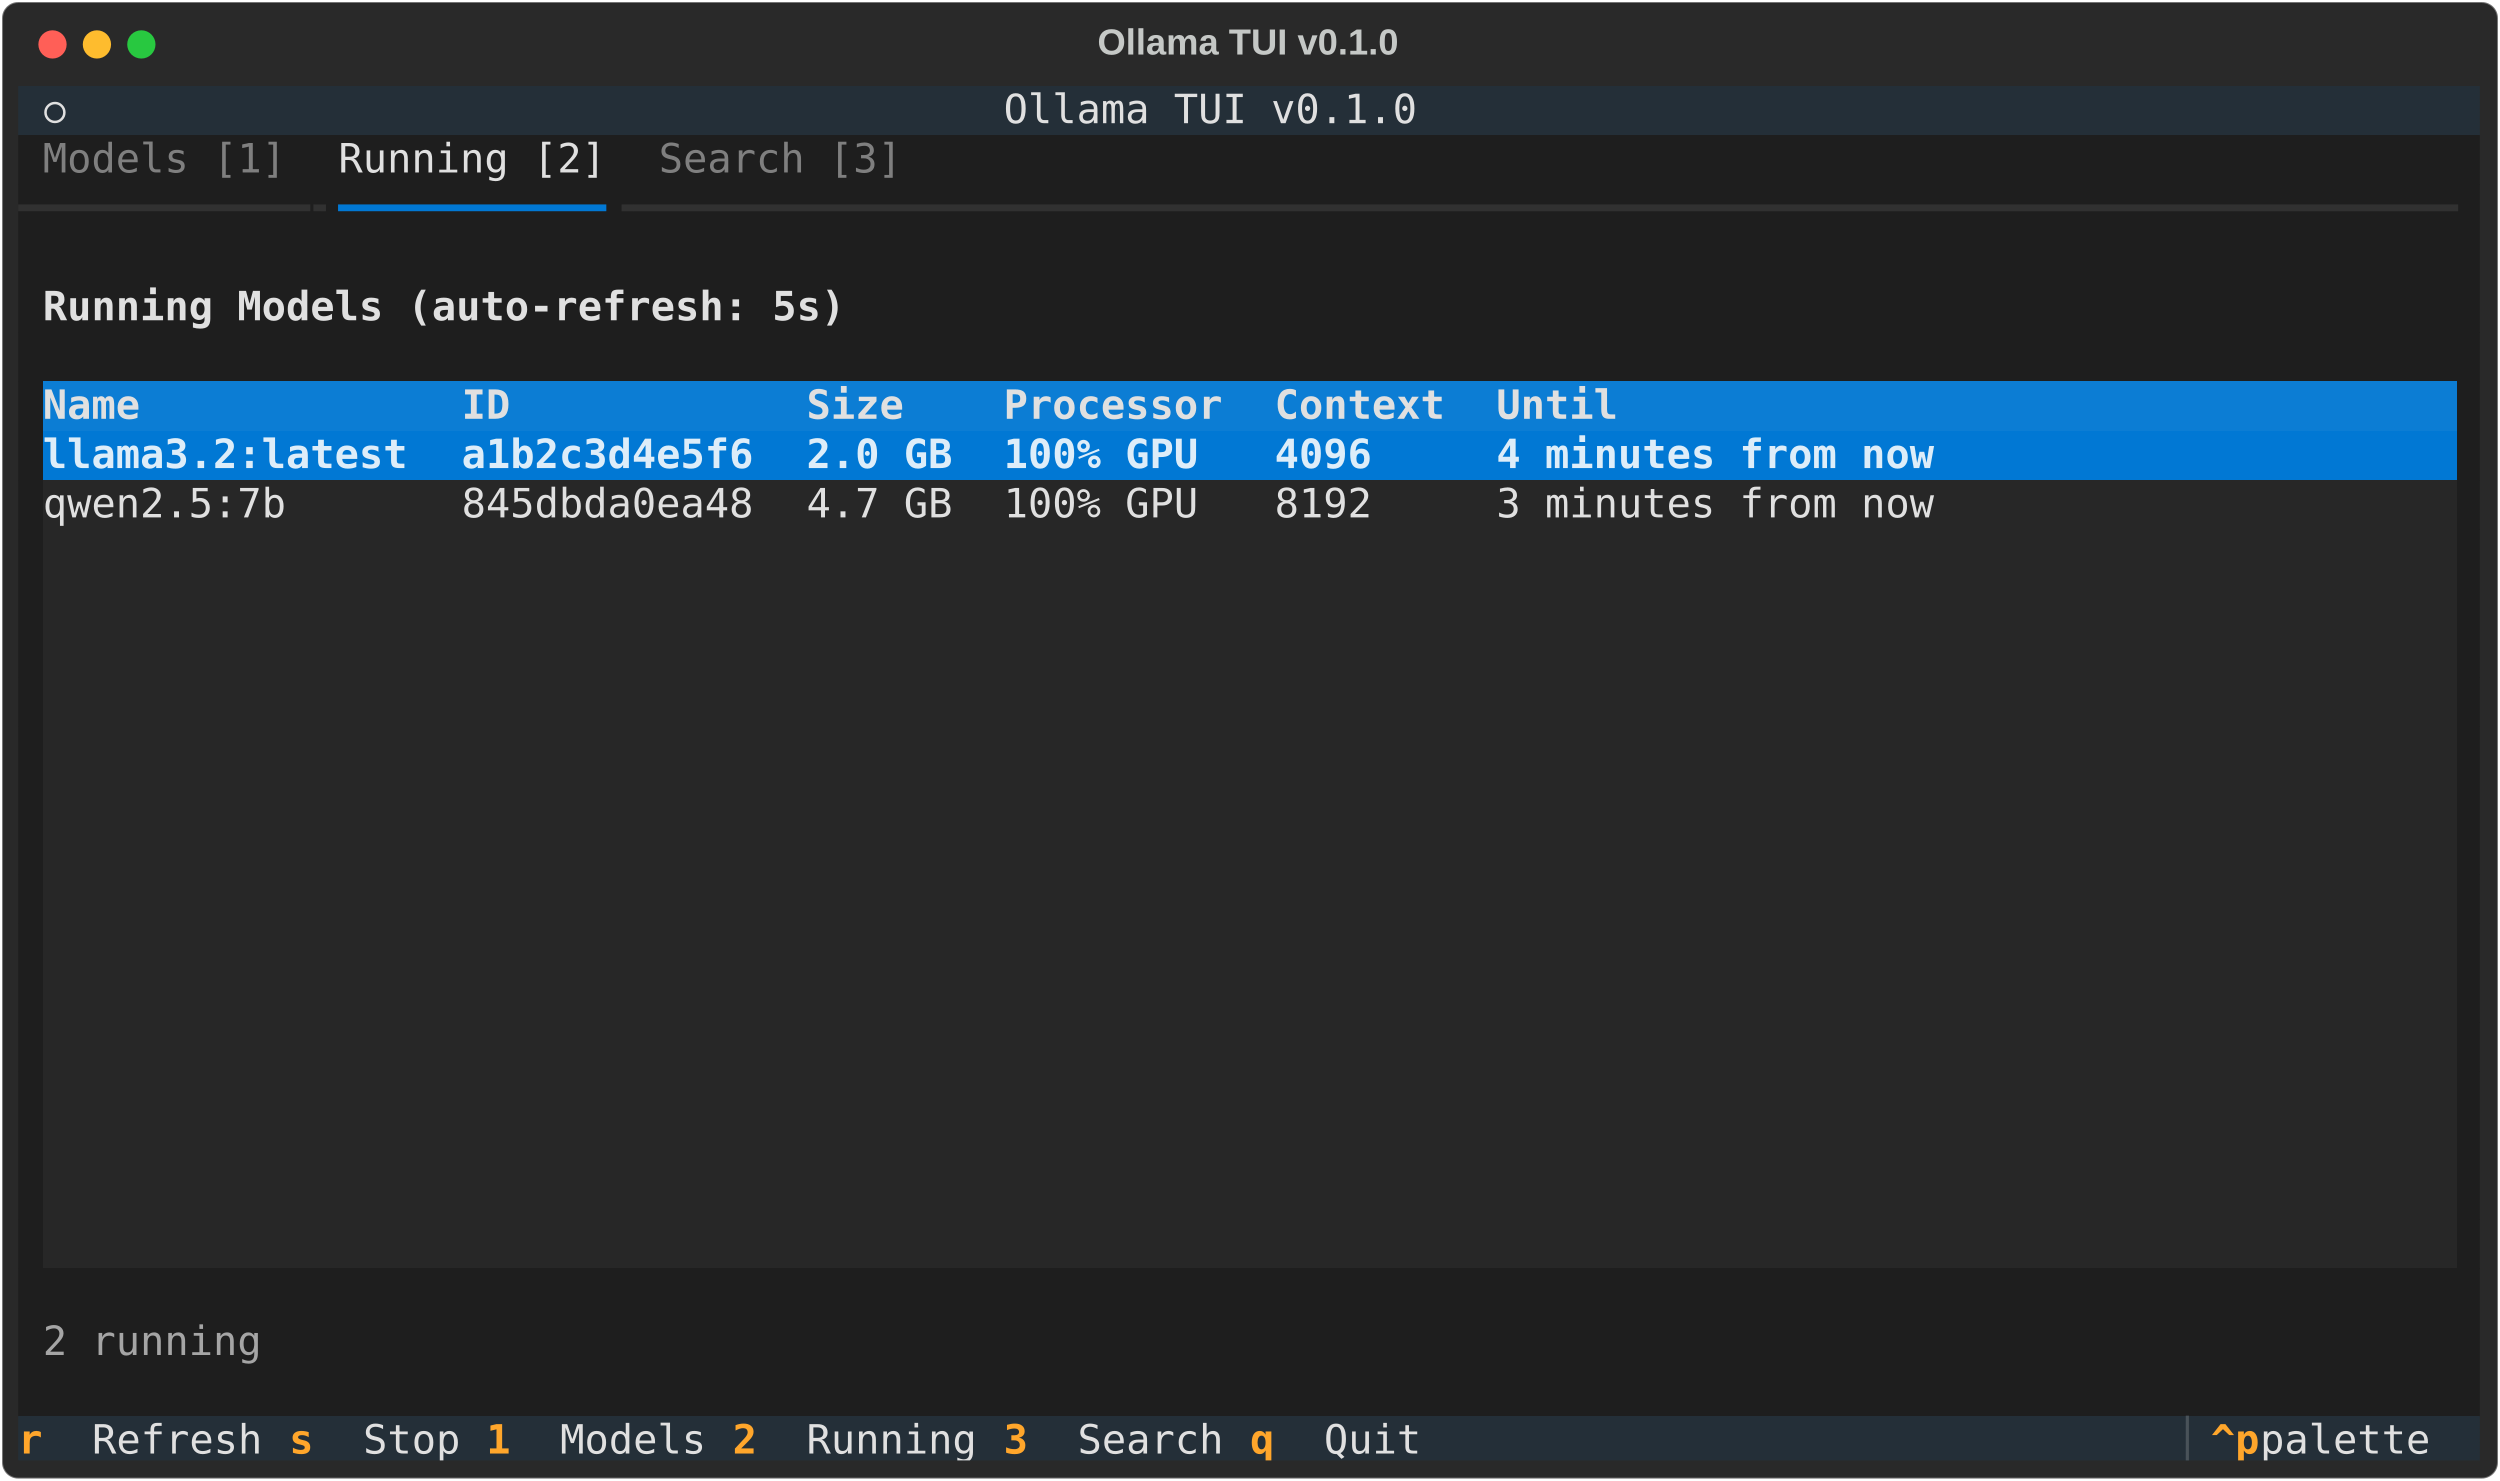
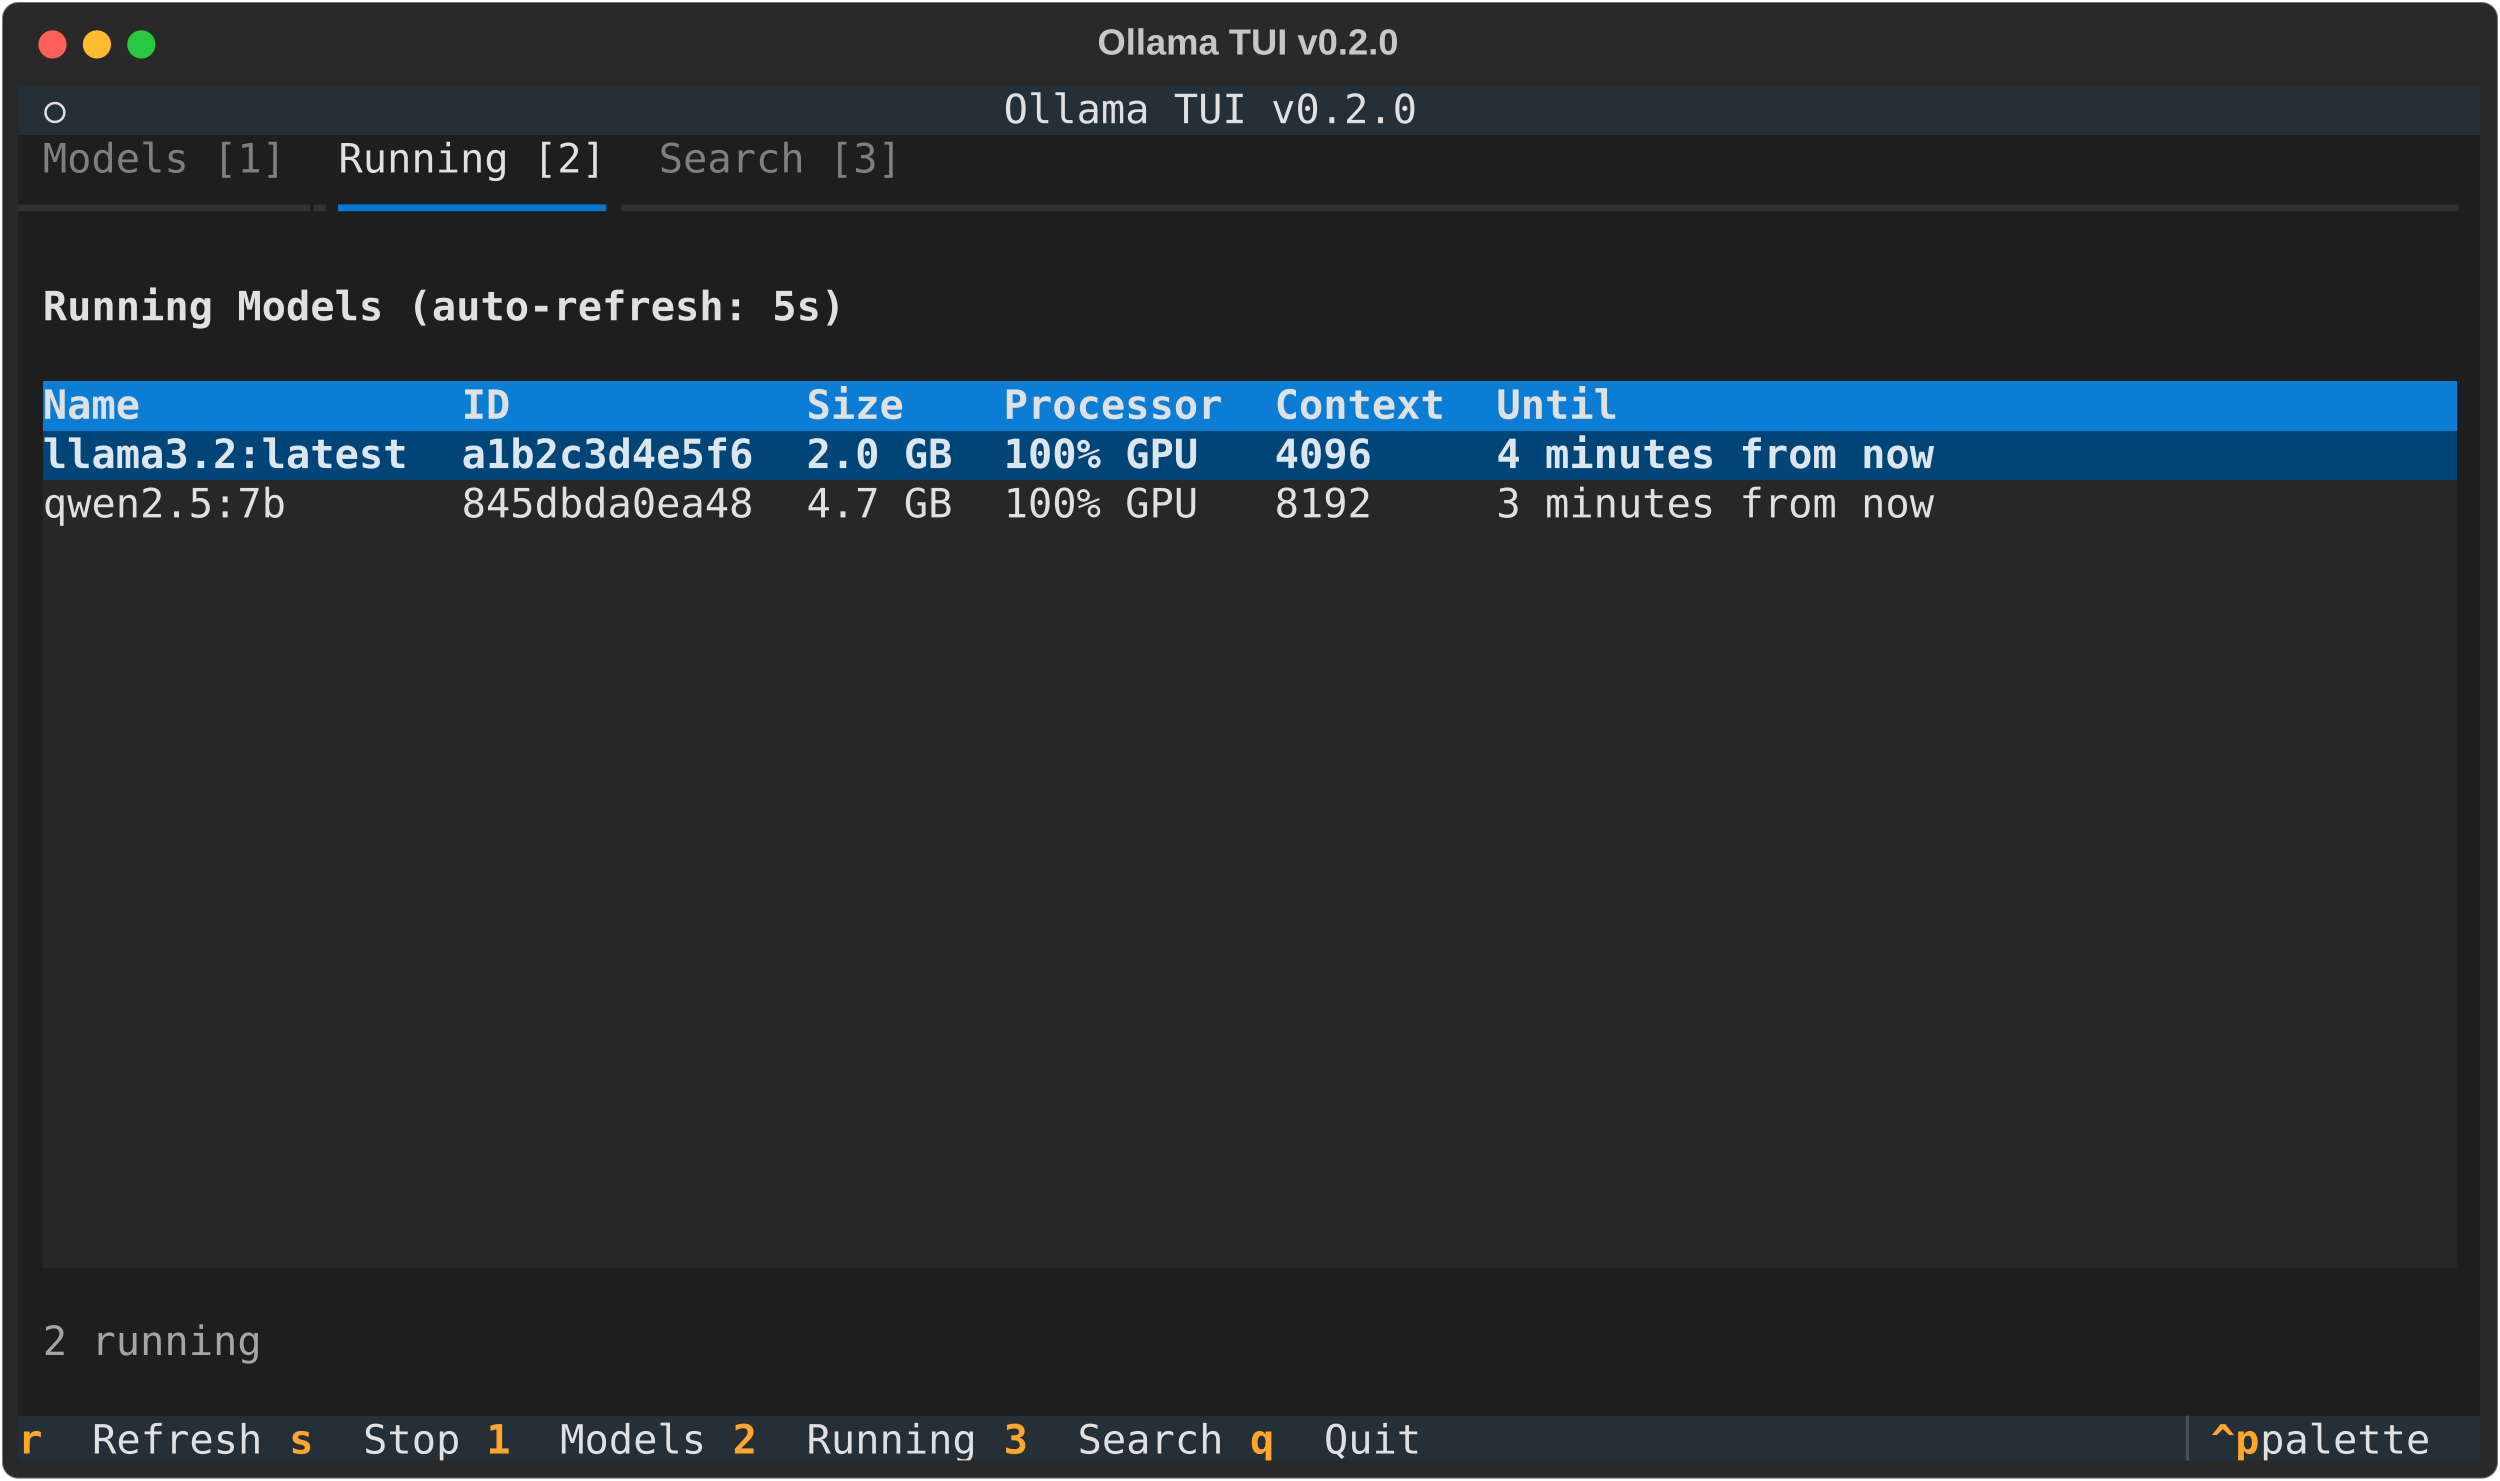
<svg xmlns="http://www.w3.org/2000/svg" class="rich-terminal" viewBox="0 0 1238 733.2">
  <style>

    @font-face {
        font-family: "Fira Code";
        src: local("FiraCode-Regular"),
                url("https://cdnjs.cloudflare.com/ajax/libs/firacode/6.2.0/woff2/FiraCode-Regular.woff2") format("woff2"),
                url("https://cdnjs.cloudflare.com/ajax/libs/firacode/6.2.0/woff/FiraCode-Regular.woff") format("woff");
        font-style: normal;
        font-weight: 400;
    }
    @font-face {
        font-family: "Fira Code";
        src: local("FiraCode-Bold"),
                url("https://cdnjs.cloudflare.com/ajax/libs/firacode/6.2.0/woff2/FiraCode-Bold.woff2") format("woff2"),
                url("https://cdnjs.cloudflare.com/ajax/libs/firacode/6.2.0/woff/FiraCode-Bold.woff") format("woff");
        font-style: bold;
        font-weight: 700;
    }

-     .terminal-2011726654-matrix {
+     .terminal-2841542781-matrix {
        font-family: Fira Code, monospace;
        font-size: 20px;
        line-height: 24.4px;
        font-variant-east-asian: full-width;
    }

-     .terminal-2011726654-title {
+     .terminal-2841542781-title {
        font-size: 18px;
        font-weight: bold;
        font-family: arial;
    }

-     .terminal-2011726654-r1 { fill: #c5c8c6 }
- .terminal-2011726654-r2 { fill: #e0e0e0 }
- .terminal-2011726654-r3 { fill: #7f7f7f }
- .terminal-2011726654-r4 { fill: #313131 }
- .terminal-2011726654-r5 { fill: #0178d4 }
- .terminal-2011726654-r6 { fill: #e0e0e0;font-weight: bold }
- .terminal-2011726654-r7 { fill: #ddedf9;font-weight: bold }
- .terminal-2011726654-r8 { fill: #a5a5a5 }
- .terminal-2011726654-r9 { fill: #ffa62b;font-weight: bold }
- .terminal-2011726654-r10 { fill: #495259 }
+     .terminal-2841542781-r1 { fill: #c5c8c6 }
+ .terminal-2841542781-r2 { fill: #e0e0e0 }
+ .terminal-2841542781-r3 { fill: #7f7f7f }
+ .terminal-2841542781-r4 { fill: #313131 }
+ .terminal-2841542781-r5 { fill: #0178d4 }
+ .terminal-2841542781-r6 { fill: #e0e0e0;font-weight: bold }
+ .terminal-2841542781-r7 { fill: #dde6ed;font-weight: bold }
+ .terminal-2841542781-r8 { fill: #a5a5a5 }
+ .terminal-2841542781-r9 { fill: #ffa62b;font-weight: bold }
+ .terminal-2841542781-r10 { fill: #495259 }
    </style>
  <defs>
-     <clipPath id="terminal-2011726654-clip-terminal">
+     <clipPath id="terminal-2841542781-clip-terminal">
      <rect x="0" y="0" width="1219.0" height="682.2" />
    </clipPath>
-     <clipPath id="terminal-2011726654-line-0">
+     <clipPath id="terminal-2841542781-line-0">
      <rect x="0" y="1.5" width="1220" height="24.65" />
    </clipPath>
-     <clipPath id="terminal-2011726654-line-1">
+     <clipPath id="terminal-2841542781-line-1">
      <rect x="0" y="25.9" width="1220" height="24.65" />
    </clipPath>
-     <clipPath id="terminal-2011726654-line-2">
+     <clipPath id="terminal-2841542781-line-2">
      <rect x="0" y="50.3" width="1220" height="24.65" />
    </clipPath>
-     <clipPath id="terminal-2011726654-line-3">
+     <clipPath id="terminal-2841542781-line-3">
      <rect x="0" y="74.7" width="1220" height="24.65" />
    </clipPath>
-     <clipPath id="terminal-2011726654-line-4">
+     <clipPath id="terminal-2841542781-line-4">
      <rect x="0" y="99.1" width="1220" height="24.65" />
    </clipPath>
-     <clipPath id="terminal-2011726654-line-5">
+     <clipPath id="terminal-2841542781-line-5">
      <rect x="0" y="123.5" width="1220" height="24.65" />
    </clipPath>
-     <clipPath id="terminal-2011726654-line-6">
+     <clipPath id="terminal-2841542781-line-6">
      <rect x="0" y="147.9" width="1220" height="24.65" />
    </clipPath>
-     <clipPath id="terminal-2011726654-line-7">
+     <clipPath id="terminal-2841542781-line-7">
      <rect x="0" y="172.3" width="1220" height="24.65" />
    </clipPath>
-     <clipPath id="terminal-2011726654-line-8">
+     <clipPath id="terminal-2841542781-line-8">
      <rect x="0" y="196.7" width="1220" height="24.65" />
    </clipPath>
-     <clipPath id="terminal-2011726654-line-9">
+     <clipPath id="terminal-2841542781-line-9">
      <rect x="0" y="221.1" width="1220" height="24.65" />
    </clipPath>
-     <clipPath id="terminal-2011726654-line-10">
+     <clipPath id="terminal-2841542781-line-10">
      <rect x="0" y="245.5" width="1220" height="24.65" />
    </clipPath>
-     <clipPath id="terminal-2011726654-line-11">
+     <clipPath id="terminal-2841542781-line-11">
      <rect x="0" y="269.9" width="1220" height="24.65" />
    </clipPath>
-     <clipPath id="terminal-2011726654-line-12">
+     <clipPath id="terminal-2841542781-line-12">
      <rect x="0" y="294.3" width="1220" height="24.65" />
    </clipPath>
-     <clipPath id="terminal-2011726654-line-13">
+     <clipPath id="terminal-2841542781-line-13">
      <rect x="0" y="318.7" width="1220" height="24.65" />
    </clipPath>
-     <clipPath id="terminal-2011726654-line-14">
+     <clipPath id="terminal-2841542781-line-14">
      <rect x="0" y="343.1" width="1220" height="24.65" />
    </clipPath>
-     <clipPath id="terminal-2011726654-line-15">
+     <clipPath id="terminal-2841542781-line-15">
      <rect x="0" y="367.5" width="1220" height="24.65" />
    </clipPath>
-     <clipPath id="terminal-2011726654-line-16">
+     <clipPath id="terminal-2841542781-line-16">
      <rect x="0" y="391.9" width="1220" height="24.65" />
    </clipPath>
-     <clipPath id="terminal-2011726654-line-17">
+     <clipPath id="terminal-2841542781-line-17">
      <rect x="0" y="416.3" width="1220" height="24.65" />
    </clipPath>
-     <clipPath id="terminal-2011726654-line-18">
+     <clipPath id="terminal-2841542781-line-18">
      <rect x="0" y="440.7" width="1220" height="24.65" />
    </clipPath>
-     <clipPath id="terminal-2011726654-line-19">
+     <clipPath id="terminal-2841542781-line-19">
      <rect x="0" y="465.1" width="1220" height="24.65" />
    </clipPath>
-     <clipPath id="terminal-2011726654-line-20">
+     <clipPath id="terminal-2841542781-line-20">
      <rect x="0" y="489.5" width="1220" height="24.65" />
    </clipPath>
-     <clipPath id="terminal-2011726654-line-21">
+     <clipPath id="terminal-2841542781-line-21">
      <rect x="0" y="513.9" width="1220" height="24.65" />
    </clipPath>
-     <clipPath id="terminal-2011726654-line-22">
+     <clipPath id="terminal-2841542781-line-22">
      <rect x="0" y="538.3" width="1220" height="24.65" />
    </clipPath>
-     <clipPath id="terminal-2011726654-line-23">
+     <clipPath id="terminal-2841542781-line-23">
      <rect x="0" y="562.7" width="1220" height="24.65" />
    </clipPath>
-     <clipPath id="terminal-2011726654-line-24">
+     <clipPath id="terminal-2841542781-line-24">
      <rect x="0" y="587.1" width="1220" height="24.65" />
    </clipPath>
-     <clipPath id="terminal-2011726654-line-25">
+     <clipPath id="terminal-2841542781-line-25">
      <rect x="0" y="611.5" width="1220" height="24.65" />
    </clipPath>
-     <clipPath id="terminal-2011726654-line-26">
+     <clipPath id="terminal-2841542781-line-26">
      <rect x="0" y="635.9" width="1220" height="24.65" />
    </clipPath>
  </defs>
  <rect fill="#292929" stroke="rgba(255,255,255,0.35)" stroke-width="1" x="1" y="1" width="1236" height="731.2" rx="8" />
-   <text class="terminal-2011726654-title" fill="#c5c8c6" text-anchor="middle" x="618" y="27">Ollama TUI v0.1.0</text>
+   <text class="terminal-2841542781-title" fill="#c5c8c6" text-anchor="middle" x="618" y="27">Ollama TUI v0.2.0</text>
  <g transform="translate(26,22)">
    <circle cx="0" cy="0" r="7" fill="#ff5f57" />
    <circle cx="22" cy="0" r="7" fill="#febc2e" />
    <circle cx="44" cy="0" r="7" fill="#28c840" />
  </g>
-   <g transform="translate(9, 41)" clip-path="url(#terminal-2011726654-clip-terminal)">
+   <g transform="translate(9, 41)" clip-path="url(#terminal-2841542781-clip-terminal)">
    <rect fill="#242f38" x="0" y="1.5" width="12.2" height="24.65" shape-rendering="crispEdges" />
    <rect fill="#242f38" x="12.2" y="1.5" width="12.2" height="24.65" shape-rendering="crispEdges" />
    <rect fill="#242f38" x="24.4" y="1.5" width="61" height="24.65" shape-rendering="crispEdges" />
    <rect fill="#242f38" x="85.4" y="1.5" width="12.2" height="24.65" shape-rendering="crispEdges" />
    <rect fill="#242f38" x="97.6" y="1.5" width="390.4" height="24.65" shape-rendering="crispEdges" />
    <rect fill="#242f38" x="488" y="1.5" width="207.4" height="24.65" shape-rendering="crispEdges" />
    <rect fill="#242f38" x="695.4" y="1.5" width="402.6" height="24.65" shape-rendering="crispEdges" />
    <rect fill="#242f38" x="1098" y="1.5" width="12.2" height="24.65" shape-rendering="crispEdges" />
    <rect fill="#242f38" x="1110.2" y="1.5" width="0" height="24.65" shape-rendering="crispEdges" />
    <rect fill="#242f38" x="1110.2" y="1.5" width="97.6" height="24.65" shape-rendering="crispEdges" />
    <rect fill="#242f38" x="1207.8" y="1.5" width="12.2" height="24.65" shape-rendering="crispEdges" />
    <rect fill="#1e1e1e" x="0" y="25.9" width="12.2" height="24.65" shape-rendering="crispEdges" />
    <rect fill="#1e1e1e" x="12.2" y="25.9" width="122" height="24.65" shape-rendering="crispEdges" />
    <rect fill="#1e1e1e" x="134.2" y="25.9" width="12.2" height="24.65" shape-rendering="crispEdges" />
    <rect fill="#1e1e1e" x="146.4" y="25.9" width="12.2" height="24.65" shape-rendering="crispEdges" />
    <rect fill="#1e1e1e" x="158.6" y="25.9" width="134.2" height="24.65" shape-rendering="crispEdges" />
    <rect fill="#1e1e1e" x="292.8" y="25.9" width="12.2" height="24.65" shape-rendering="crispEdges" />
    <rect fill="#1e1e1e" x="305" y="25.9" width="12.2" height="24.65" shape-rendering="crispEdges" />
    <rect fill="#1e1e1e" x="317.2" y="25.9" width="122" height="24.65" shape-rendering="crispEdges" />
    <rect fill="#1e1e1e" x="439.2" y="25.9" width="12.2" height="24.65" shape-rendering="crispEdges" />
    <rect fill="#1e1e1e" x="451.4" y="25.9" width="768.6" height="24.65" shape-rendering="crispEdges" />
    <rect fill="#1e1e1e" x="0" y="50.3" width="146.4" height="24.65" shape-rendering="crispEdges" />
    <rect fill="#1e1e1e" x="146.4" y="50.3" width="12.2" height="24.65" shape-rendering="crispEdges" />
    <rect fill="#1e1e1e" x="158.6" y="50.3" width="134.2" height="24.65" shape-rendering="crispEdges" />
    <rect fill="#1e1e1e" x="292.8" y="50.3" width="12.2" height="24.65" shape-rendering="crispEdges" />
    <rect fill="#1e1e1e" x="305" y="50.3" width="915" height="24.65" shape-rendering="crispEdges" />
    <rect fill="#1e1e1e" x="0" y="74.7" width="1220" height="24.65" shape-rendering="crispEdges" />
    <rect fill="#1e1e1e" x="0" y="99.1" width="12.2" height="24.65" shape-rendering="crispEdges" />
    <rect fill="#1e1e1e" x="12.2" y="99.1" width="402.6" height="24.65" shape-rendering="crispEdges" />
    <rect fill="#1e1e1e" x="414.8" y="99.1" width="793" height="24.65" shape-rendering="crispEdges" />
    <rect fill="#1e1e1e" x="1207.8" y="99.1" width="12.2" height="24.65" shape-rendering="crispEdges" />
    <rect fill="#1e1e1e" x="0" y="123.5" width="12.2" height="24.65" shape-rendering="crispEdges" />
    <rect fill="#1e1e1e" x="12.2" y="123.5" width="1195.6" height="24.65" shape-rendering="crispEdges" />
    <rect fill="#1e1e1e" x="1207.8" y="123.5" width="12.2" height="24.65" shape-rendering="crispEdges" />
    <rect fill="#1e1e1e" x="0" y="147.9" width="12.2" height="24.65" shape-rendering="crispEdges" />
    <rect fill="#0c7dd4" x="12.2" y="147.9" width="207.4" height="24.65" shape-rendering="crispEdges" />
    <rect fill="#0c7dd4" x="219.6" y="147.9" width="170.8" height="24.65" shape-rendering="crispEdges" />
    <rect fill="#0c7dd4" x="390.4" y="147.9" width="97.6" height="24.65" shape-rendering="crispEdges" />
    <rect fill="#0c7dd4" x="488" y="147.9" width="134.2" height="24.65" shape-rendering="crispEdges" />
    <rect fill="#0c7dd4" x="622.2" y="147.9" width="109.8" height="24.65" shape-rendering="crispEdges" />
    <rect fill="#0c7dd4" x="732" y="147.9" width="244" height="24.65" shape-rendering="crispEdges" />
    <rect fill="#0c7dd4" x="976" y="147.9" width="231.8" height="24.65" shape-rendering="crispEdges" />
    <rect fill="#1e1e1e" x="1207.8" y="147.9" width="12.2" height="24.65" shape-rendering="crispEdges" />
    <rect fill="#1e1e1e" x="0" y="172.3" width="12.2" height="24.65" shape-rendering="crispEdges" />
-     <rect fill="#0178d4" x="12.2" y="172.3" width="207.4" height="24.65" shape-rendering="crispEdges" />
-     <rect fill="#0178d4" x="219.6" y="172.3" width="170.8" height="24.65" shape-rendering="crispEdges" />
-     <rect fill="#0178d4" x="390.4" y="172.3" width="97.6" height="24.65" shape-rendering="crispEdges" />
-     <rect fill="#0178d4" x="488" y="172.3" width="134.2" height="24.65" shape-rendering="crispEdges" />
-     <rect fill="#0178d4" x="622.2" y="172.3" width="109.8" height="24.65" shape-rendering="crispEdges" />
-     <rect fill="#0178d4" x="732" y="172.3" width="244" height="24.65" shape-rendering="crispEdges" />
-     <rect fill="#0178d4" x="976" y="172.3" width="231.8" height="24.65" shape-rendering="crispEdges" />
+     <rect fill="#004578" x="12.2" y="172.3" width="207.4" height="24.65" shape-rendering="crispEdges" />
+     <rect fill="#004578" x="219.6" y="172.3" width="170.8" height="24.65" shape-rendering="crispEdges" />
+     <rect fill="#004578" x="390.4" y="172.3" width="97.6" height="24.65" shape-rendering="crispEdges" />
+     <rect fill="#004578" x="488" y="172.3" width="134.2" height="24.65" shape-rendering="crispEdges" />
+     <rect fill="#004578" x="622.2" y="172.3" width="109.8" height="24.65" shape-rendering="crispEdges" />
+     <rect fill="#004578" x="732" y="172.3" width="244" height="24.65" shape-rendering="crispEdges" />
+     <rect fill="#004578" x="976" y="172.3" width="231.8" height="24.65" shape-rendering="crispEdges" />
    <rect fill="#1e1e1e" x="1207.8" y="172.3" width="12.2" height="24.65" shape-rendering="crispEdges" />
    <rect fill="#1e1e1e" x="0" y="196.7" width="12.2" height="24.65" shape-rendering="crispEdges" />
    <rect fill="#272727" x="12.2" y="196.7" width="207.4" height="24.65" shape-rendering="crispEdges" />
    <rect fill="#272727" x="219.6" y="196.7" width="170.8" height="24.65" shape-rendering="crispEdges" />
    <rect fill="#272727" x="390.4" y="196.7" width="97.6" height="24.65" shape-rendering="crispEdges" />
    <rect fill="#272727" x="488" y="196.7" width="134.2" height="24.65" shape-rendering="crispEdges" />
    <rect fill="#272727" x="622.2" y="196.7" width="109.8" height="24.65" shape-rendering="crispEdges" />
    <rect fill="#272727" x="732" y="196.7" width="244" height="24.65" shape-rendering="crispEdges" />
    <rect fill="#272727" x="976" y="196.7" width="231.8" height="24.65" shape-rendering="crispEdges" />
    <rect fill="#1e1e1e" x="1207.8" y="196.7" width="12.2" height="24.65" shape-rendering="crispEdges" />
    <rect fill="#1e1e1e" x="0" y="221.1" width="12.2" height="24.65" shape-rendering="crispEdges" />
    <rect fill="#272727" x="12.2" y="221.1" width="1195.6" height="24.65" shape-rendering="crispEdges" />
    <rect fill="#1e1e1e" x="1207.8" y="221.1" width="12.2" height="24.65" shape-rendering="crispEdges" />
    <rect fill="#1e1e1e" x="0" y="245.5" width="12.2" height="24.65" shape-rendering="crispEdges" />
    <rect fill="#272727" x="12.2" y="245.5" width="1195.6" height="24.65" shape-rendering="crispEdges" />
    <rect fill="#1e1e1e" x="1207.8" y="245.5" width="12.2" height="24.65" shape-rendering="crispEdges" />
    <rect fill="#1e1e1e" x="0" y="269.9" width="12.2" height="24.65" shape-rendering="crispEdges" />
    <rect fill="#272727" x="12.2" y="269.9" width="1195.6" height="24.65" shape-rendering="crispEdges" />
    <rect fill="#1e1e1e" x="1207.8" y="269.9" width="12.2" height="24.65" shape-rendering="crispEdges" />
    <rect fill="#1e1e1e" x="0" y="294.3" width="12.2" height="24.65" shape-rendering="crispEdges" />
    <rect fill="#272727" x="12.2" y="294.3" width="1195.6" height="24.65" shape-rendering="crispEdges" />
    <rect fill="#1e1e1e" x="1207.8" y="294.3" width="12.2" height="24.65" shape-rendering="crispEdges" />
    <rect fill="#1e1e1e" x="0" y="318.7" width="12.2" height="24.65" shape-rendering="crispEdges" />
    <rect fill="#272727" x="12.2" y="318.7" width="1195.6" height="24.65" shape-rendering="crispEdges" />
    <rect fill="#1e1e1e" x="1207.8" y="318.7" width="12.2" height="24.65" shape-rendering="crispEdges" />
    <rect fill="#1e1e1e" x="0" y="343.1" width="12.2" height="24.65" shape-rendering="crispEdges" />
    <rect fill="#272727" x="12.2" y="343.1" width="1195.6" height="24.65" shape-rendering="crispEdges" />
    <rect fill="#1e1e1e" x="1207.8" y="343.1" width="12.2" height="24.65" shape-rendering="crispEdges" />
    <rect fill="#1e1e1e" x="0" y="367.5" width="12.2" height="24.65" shape-rendering="crispEdges" />
    <rect fill="#272727" x="12.2" y="367.5" width="1195.6" height="24.65" shape-rendering="crispEdges" />
    <rect fill="#1e1e1e" x="1207.8" y="367.5" width="12.2" height="24.65" shape-rendering="crispEdges" />
    <rect fill="#1e1e1e" x="0" y="391.9" width="12.2" height="24.65" shape-rendering="crispEdges" />
    <rect fill="#272727" x="12.2" y="391.9" width="1195.6" height="24.65" shape-rendering="crispEdges" />
    <rect fill="#1e1e1e" x="1207.8" y="391.9" width="12.2" height="24.65" shape-rendering="crispEdges" />
    <rect fill="#1e1e1e" x="0" y="416.3" width="12.2" height="24.65" shape-rendering="crispEdges" />
    <rect fill="#272727" x="12.2" y="416.3" width="1195.6" height="24.65" shape-rendering="crispEdges" />
    <rect fill="#1e1e1e" x="1207.8" y="416.3" width="12.2" height="24.65" shape-rendering="crispEdges" />
    <rect fill="#1e1e1e" x="0" y="440.7" width="12.2" height="24.65" shape-rendering="crispEdges" />
    <rect fill="#272727" x="12.2" y="440.7" width="1195.6" height="24.65" shape-rendering="crispEdges" />
    <rect fill="#1e1e1e" x="1207.8" y="440.7" width="12.2" height="24.65" shape-rendering="crispEdges" />
    <rect fill="#1e1e1e" x="0" y="465.1" width="12.2" height="24.65" shape-rendering="crispEdges" />
    <rect fill="#272727" x="12.2" y="465.1" width="1195.6" height="24.65" shape-rendering="crispEdges" />
    <rect fill="#1e1e1e" x="1207.8" y="465.1" width="12.2" height="24.65" shape-rendering="crispEdges" />
    <rect fill="#1e1e1e" x="0" y="489.5" width="12.2" height="24.65" shape-rendering="crispEdges" />
    <rect fill="#272727" x="12.2" y="489.5" width="1195.6" height="24.65" shape-rendering="crispEdges" />
    <rect fill="#1e1e1e" x="1207.8" y="489.5" width="12.2" height="24.65" shape-rendering="crispEdges" />
    <rect fill="#1e1e1e" x="0" y="513.9" width="12.2" height="24.65" shape-rendering="crispEdges" />
    <rect fill="#272727" x="12.2" y="513.9" width="1195.6" height="24.65" shape-rendering="crispEdges" />
    <rect fill="#1e1e1e" x="1207.8" y="513.9" width="12.2" height="24.65" shape-rendering="crispEdges" />
    <rect fill="#1e1e1e" x="0" y="538.3" width="12.2" height="24.65" shape-rendering="crispEdges" />
    <rect fill="#272727" x="12.2" y="538.3" width="1195.6" height="24.65" shape-rendering="crispEdges" />
    <rect fill="#1e1e1e" x="1207.8" y="538.3" width="12.2" height="24.65" shape-rendering="crispEdges" />
    <rect fill="#1e1e1e" x="0" y="562.7" width="12.2" height="24.65" shape-rendering="crispEdges" />
    <rect fill="#272727" x="12.2" y="562.7" width="1195.6" height="24.65" shape-rendering="crispEdges" />
    <rect fill="#1e1e1e" x="1207.8" y="562.7" width="12.2" height="24.65" shape-rendering="crispEdges" />
    <rect fill="#1e1e1e" x="0" y="587.1" width="12.2" height="24.65" shape-rendering="crispEdges" />
    <rect fill="#1e1e1e" x="12.2" y="587.1" width="1195.6" height="24.65" shape-rendering="crispEdges" />
    <rect fill="#1e1e1e" x="1207.8" y="587.1" width="12.2" height="24.65" shape-rendering="crispEdges" />
    <rect fill="#1e1e1e" x="0" y="611.5" width="12.2" height="24.65" shape-rendering="crispEdges" />
    <rect fill="#1e1e1e" x="12.2" y="611.5" width="109.8" height="24.65" shape-rendering="crispEdges" />
    <rect fill="#1e1e1e" x="122" y="611.5" width="1085.8" height="24.65" shape-rendering="crispEdges" />
    <rect fill="#1e1e1e" x="1207.8" y="611.5" width="12.2" height="24.65" shape-rendering="crispEdges" />
    <rect fill="#1e1e1e" x="0" y="635.9" width="1220" height="24.65" shape-rendering="crispEdges" />
    <rect fill="#242f38" x="0" y="660.3" width="36.6" height="24.65" shape-rendering="crispEdges" />
    <rect fill="#242f38" x="36.6" y="660.3" width="97.6" height="24.65" shape-rendering="crispEdges" />
    <rect fill="#242f38" x="134.2" y="660.3" width="36.6" height="24.65" shape-rendering="crispEdges" />
    <rect fill="#242f38" x="170.8" y="660.3" width="61" height="24.65" shape-rendering="crispEdges" />
    <rect fill="#242f38" x="231.8" y="660.3" width="36.6" height="24.65" shape-rendering="crispEdges" />
    <rect fill="#242f38" x="268.4" y="660.3" width="85.4" height="24.65" shape-rendering="crispEdges" />
    <rect fill="#242f38" x="353.8" y="660.3" width="36.6" height="24.65" shape-rendering="crispEdges" />
    <rect fill="#242f38" x="390.4" y="660.3" width="97.6" height="24.65" shape-rendering="crispEdges" />
    <rect fill="#242f38" x="488" y="660.3" width="36.6" height="24.65" shape-rendering="crispEdges" />
    <rect fill="#242f38" x="524.6" y="660.3" width="85.4" height="24.65" shape-rendering="crispEdges" />
    <rect fill="#242f38" x="610" y="660.3" width="36.6" height="24.65" shape-rendering="crispEdges" />
    <rect fill="#242f38" x="646.6" y="660.3" width="61" height="24.65" shape-rendering="crispEdges" />
    <rect fill="#242f38" x="707.6" y="660.3" width="366" height="24.65" shape-rendering="crispEdges" />
    <rect fill="#242f38" x="1073.6" y="660.3" width="12.2" height="24.65" shape-rendering="crispEdges" />
    <rect fill="#242f38" x="1085.8" y="660.3" width="24.4" height="24.65" shape-rendering="crispEdges" />
    <rect fill="#242f38" x="1110.2" y="660.3" width="97.6" height="24.65" shape-rendering="crispEdges" />
    <rect fill="#242f38" x="1207.8" y="660.3" width="12.2" height="24.65" shape-rendering="crispEdges" />
-     <g class="terminal-2011726654-matrix">
-       <text class="terminal-2011726654-r2" x="12.2" y="20" textLength="12.2" clip-path="url(#terminal-2011726654-line-0)">⭘</text>
-       <text class="terminal-2011726654-r2" x="488" y="20" textLength="207.4" clip-path="url(#terminal-2011726654-line-0)">Ollama TUI v0.1.0</text>
-       <text class="terminal-2011726654-r1" x="1220" y="20" textLength="12.2" clip-path="url(#terminal-2011726654-line-0)">
- </text>
-       <text class="terminal-2011726654-r3" x="12.2" y="44.4" textLength="122" clip-path="url(#terminal-2011726654-line-1)">Models [1]</text>
-       <text class="terminal-2011726654-r2" x="158.6" y="44.4" textLength="134.2" clip-path="url(#terminal-2011726654-line-1)">Running [2]</text>
-       <text class="terminal-2011726654-r3" x="317.2" y="44.4" textLength="122" clip-path="url(#terminal-2011726654-line-1)">Search [3]</text>
-       <text class="terminal-2011726654-r1" x="1220" y="44.4" textLength="12.2" clip-path="url(#terminal-2011726654-line-1)">
- </text>
-       <text class="terminal-2011726654-r4" x="0" y="68.8" textLength="146.4" clip-path="url(#terminal-2011726654-line-2)">━━━━━━━━━━━━</text>
-       <text class="terminal-2011726654-r4" x="146.4" y="68.8" textLength="12.2" clip-path="url(#terminal-2011726654-line-2)">╸</text>
-       <text class="terminal-2011726654-r5" x="158.6" y="68.8" textLength="134.2" clip-path="url(#terminal-2011726654-line-2)">━━━━━━━━━━━</text>
-       <text class="terminal-2011726654-r4" x="292.8" y="68.8" textLength="12.2" clip-path="url(#terminal-2011726654-line-2)">╺</text>
-       <text class="terminal-2011726654-r4" x="305" y="68.8" textLength="915" clip-path="url(#terminal-2011726654-line-2)">━━━━━━━━━━━━━━━━━━━━━━━━━━━━━━━━━━━━━━━━━━━━━━━━━━━━━━━━━━━━━━━━━━━━━━━━━━━</text>
-       <text class="terminal-2011726654-r1" x="1220" y="68.8" textLength="12.2" clip-path="url(#terminal-2011726654-line-2)">
- </text>
-       <text class="terminal-2011726654-r1" x="1220" y="93.2" textLength="12.2" clip-path="url(#terminal-2011726654-line-3)">
- </text>
-       <text class="terminal-2011726654-r6" x="12.2" y="117.6" textLength="402.6" clip-path="url(#terminal-2011726654-line-4)">Running Models (auto-refresh: 5s)</text>
-       <text class="terminal-2011726654-r1" x="1220" y="117.6" textLength="12.2" clip-path="url(#terminal-2011726654-line-4)">
- </text>
-       <text class="terminal-2011726654-r1" x="1220" y="142" textLength="12.2" clip-path="url(#terminal-2011726654-line-5)">
- </text>
-       <text class="terminal-2011726654-r6" x="12.2" y="166.4" textLength="207.4" clip-path="url(#terminal-2011726654-line-6)"> Name            </text>
-       <text class="terminal-2011726654-r6" x="219.6" y="166.4" textLength="170.8" clip-path="url(#terminal-2011726654-line-6)"> ID           </text>
-       <text class="terminal-2011726654-r6" x="390.4" y="166.4" textLength="97.6" clip-path="url(#terminal-2011726654-line-6)"> Size   </text>
-       <text class="terminal-2011726654-r6" x="488" y="166.4" textLength="134.2" clip-path="url(#terminal-2011726654-line-6)"> Processor </text>
-       <text class="terminal-2011726654-r6" x="622.2" y="166.4" textLength="109.8" clip-path="url(#terminal-2011726654-line-6)"> Context </text>
-       <text class="terminal-2011726654-r6" x="732" y="166.4" textLength="244" clip-path="url(#terminal-2011726654-line-6)"> Until              </text>
-       <text class="terminal-2011726654-r1" x="1220" y="166.4" textLength="12.2" clip-path="url(#terminal-2011726654-line-6)">
- </text>
-       <text class="terminal-2011726654-r7" x="12.2" y="190.8" textLength="207.4" clip-path="url(#terminal-2011726654-line-7)"> llama3.2:latest </text>
-       <text class="terminal-2011726654-r7" x="219.6" y="190.8" textLength="170.8" clip-path="url(#terminal-2011726654-line-7)"> a1b2c3d4e5f6 </text>
-       <text class="terminal-2011726654-r7" x="390.4" y="190.8" textLength="97.6" clip-path="url(#terminal-2011726654-line-7)"> 2.0 GB </text>
-       <text class="terminal-2011726654-r7" x="488" y="190.8" textLength="134.2" clip-path="url(#terminal-2011726654-line-7)"> 100% GPU  </text>
-       <text class="terminal-2011726654-r7" x="622.2" y="190.8" textLength="109.8" clip-path="url(#terminal-2011726654-line-7)"> 4096    </text>
-       <text class="terminal-2011726654-r7" x="732" y="190.8" textLength="244" clip-path="url(#terminal-2011726654-line-7)"> 4 minutes from now </text>
-       <text class="terminal-2011726654-r1" x="1220" y="190.8" textLength="12.2" clip-path="url(#terminal-2011726654-line-7)">
- </text>
-       <text class="terminal-2011726654-r2" x="12.2" y="215.2" textLength="207.4" clip-path="url(#terminal-2011726654-line-8)"> qwen2.5:7b      </text>
-       <text class="terminal-2011726654-r2" x="219.6" y="215.2" textLength="170.8" clip-path="url(#terminal-2011726654-line-8)"> 845dbda0ea48 </text>
-       <text class="terminal-2011726654-r2" x="390.4" y="215.2" textLength="97.6" clip-path="url(#terminal-2011726654-line-8)"> 4.7 GB </text>
-       <text class="terminal-2011726654-r2" x="488" y="215.2" textLength="134.2" clip-path="url(#terminal-2011726654-line-8)"> 100% GPU  </text>
-       <text class="terminal-2011726654-r2" x="622.2" y="215.2" textLength="109.8" clip-path="url(#terminal-2011726654-line-8)"> 8192    </text>
-       <text class="terminal-2011726654-r2" x="732" y="215.2" textLength="244" clip-path="url(#terminal-2011726654-line-8)"> 3 minutes from now </text>
-       <text class="terminal-2011726654-r1" x="1220" y="215.2" textLength="12.2" clip-path="url(#terminal-2011726654-line-8)">
- </text>
-       <text class="terminal-2011726654-r1" x="1220" y="239.6" textLength="12.2" clip-path="url(#terminal-2011726654-line-9)">
- </text>
-       <text class="terminal-2011726654-r1" x="1220" y="264" textLength="12.2" clip-path="url(#terminal-2011726654-line-10)">
- </text>
-       <text class="terminal-2011726654-r1" x="1220" y="288.4" textLength="12.2" clip-path="url(#terminal-2011726654-line-11)">
- </text>
-       <text class="terminal-2011726654-r1" x="1220" y="312.8" textLength="12.2" clip-path="url(#terminal-2011726654-line-12)">
- </text>
-       <text class="terminal-2011726654-r1" x="1220" y="337.2" textLength="12.2" clip-path="url(#terminal-2011726654-line-13)">
- </text>
-       <text class="terminal-2011726654-r1" x="1220" y="361.6" textLength="12.2" clip-path="url(#terminal-2011726654-line-14)">
- </text>
-       <text class="terminal-2011726654-r1" x="1220" y="386" textLength="12.2" clip-path="url(#terminal-2011726654-line-15)">
- </text>
-       <text class="terminal-2011726654-r1" x="1220" y="410.4" textLength="12.2" clip-path="url(#terminal-2011726654-line-16)">
- </text>
-       <text class="terminal-2011726654-r1" x="1220" y="434.8" textLength="12.2" clip-path="url(#terminal-2011726654-line-17)">
- </text>
-       <text class="terminal-2011726654-r1" x="1220" y="459.2" textLength="12.2" clip-path="url(#terminal-2011726654-line-18)">
- </text>
-       <text class="terminal-2011726654-r1" x="1220" y="483.6" textLength="12.2" clip-path="url(#terminal-2011726654-line-19)">
- </text>
-       <text class="terminal-2011726654-r1" x="1220" y="508" textLength="12.2" clip-path="url(#terminal-2011726654-line-20)">
- </text>
-       <text class="terminal-2011726654-r1" x="1220" y="532.4" textLength="12.2" clip-path="url(#terminal-2011726654-line-21)">
- </text>
-       <text class="terminal-2011726654-r1" x="1220" y="556.8" textLength="12.2" clip-path="url(#terminal-2011726654-line-22)">
- </text>
-       <text class="terminal-2011726654-r1" x="1220" y="581.2" textLength="12.2" clip-path="url(#terminal-2011726654-line-23)">
- </text>
-       <text class="terminal-2011726654-r1" x="1220" y="605.6" textLength="12.2" clip-path="url(#terminal-2011726654-line-24)">
- </text>
-       <text class="terminal-2011726654-r8" x="12.2" y="630" textLength="109.8" clip-path="url(#terminal-2011726654-line-25)">2 running</text>
-       <text class="terminal-2011726654-r1" x="1220" y="630" textLength="12.2" clip-path="url(#terminal-2011726654-line-25)">
- </text>
-       <text class="terminal-2011726654-r1" x="1220" y="654.4" textLength="12.2" clip-path="url(#terminal-2011726654-line-26)">
- </text>
-       <text class="terminal-2011726654-r9" x="0" y="678.8" textLength="36.6" clip-path="url(#terminal-2011726654-line-27)"> r </text>
-       <text class="terminal-2011726654-r2" x="36.6" y="678.8" textLength="97.6" clip-path="url(#terminal-2011726654-line-27)">Refresh </text>
-       <text class="terminal-2011726654-r9" x="134.2" y="678.8" textLength="36.6" clip-path="url(#terminal-2011726654-line-27)"> s </text>
-       <text class="terminal-2011726654-r2" x="170.8" y="678.8" textLength="61" clip-path="url(#terminal-2011726654-line-27)">Stop </text>
-       <text class="terminal-2011726654-r9" x="231.8" y="678.8" textLength="36.6" clip-path="url(#terminal-2011726654-line-27)"> 1 </text>
-       <text class="terminal-2011726654-r2" x="268.4" y="678.8" textLength="85.4" clip-path="url(#terminal-2011726654-line-27)">Models </text>
-       <text class="terminal-2011726654-r9" x="353.8" y="678.8" textLength="36.6" clip-path="url(#terminal-2011726654-line-27)"> 2 </text>
-       <text class="terminal-2011726654-r2" x="390.4" y="678.8" textLength="97.6" clip-path="url(#terminal-2011726654-line-27)">Running </text>
-       <text class="terminal-2011726654-r9" x="488" y="678.8" textLength="36.6" clip-path="url(#terminal-2011726654-line-27)"> 3 </text>
-       <text class="terminal-2011726654-r2" x="524.6" y="678.8" textLength="85.4" clip-path="url(#terminal-2011726654-line-27)">Search </text>
-       <text class="terminal-2011726654-r9" x="610" y="678.8" textLength="36.6" clip-path="url(#terminal-2011726654-line-27)"> q </text>
-       <text class="terminal-2011726654-r2" x="646.6" y="678.8" textLength="61" clip-path="url(#terminal-2011726654-line-27)">Quit </text>
-       <text class="terminal-2011726654-r10" x="1073.6" y="678.8" textLength="12.2" clip-path="url(#terminal-2011726654-line-27)">▏</text>
-       <text class="terminal-2011726654-r9" x="1085.8" y="678.8" textLength="24.4" clip-path="url(#terminal-2011726654-line-27)">^p</text>
-       <text class="terminal-2011726654-r2" x="1110.2" y="678.8" textLength="97.6" clip-path="url(#terminal-2011726654-line-27)"> palette</text>
+     <g class="terminal-2841542781-matrix">
+       <text class="terminal-2841542781-r2" x="12.2" y="20" textLength="12.2" clip-path="url(#terminal-2841542781-line-0)">⭘</text>
+       <text class="terminal-2841542781-r2" x="488" y="20" textLength="207.4" clip-path="url(#terminal-2841542781-line-0)">Ollama TUI v0.2.0</text>
+       <text class="terminal-2841542781-r1" x="1220" y="20" textLength="12.2" clip-path="url(#terminal-2841542781-line-0)">
+ </text>
+       <text class="terminal-2841542781-r3" x="12.2" y="44.4" textLength="122" clip-path="url(#terminal-2841542781-line-1)">Models [1]</text>
+       <text class="terminal-2841542781-r2" x="158.6" y="44.4" textLength="134.2" clip-path="url(#terminal-2841542781-line-1)">Running [2]</text>
+       <text class="terminal-2841542781-r3" x="317.2" y="44.4" textLength="122" clip-path="url(#terminal-2841542781-line-1)">Search [3]</text>
+       <text class="terminal-2841542781-r1" x="1220" y="44.4" textLength="12.2" clip-path="url(#terminal-2841542781-line-1)">
+ </text>
+       <text class="terminal-2841542781-r4" x="0" y="68.8" textLength="146.4" clip-path="url(#terminal-2841542781-line-2)">━━━━━━━━━━━━</text>
+       <text class="terminal-2841542781-r4" x="146.4" y="68.8" textLength="12.2" clip-path="url(#terminal-2841542781-line-2)">╸</text>
+       <text class="terminal-2841542781-r5" x="158.6" y="68.8" textLength="134.2" clip-path="url(#terminal-2841542781-line-2)">━━━━━━━━━━━</text>
+       <text class="terminal-2841542781-r4" x="292.8" y="68.8" textLength="12.2" clip-path="url(#terminal-2841542781-line-2)">╺</text>
+       <text class="terminal-2841542781-r4" x="305" y="68.8" textLength="915" clip-path="url(#terminal-2841542781-line-2)">━━━━━━━━━━━━━━━━━━━━━━━━━━━━━━━━━━━━━━━━━━━━━━━━━━━━━━━━━━━━━━━━━━━━━━━━━━━</text>
+       <text class="terminal-2841542781-r1" x="1220" y="68.8" textLength="12.2" clip-path="url(#terminal-2841542781-line-2)">
+ </text>
+       <text class="terminal-2841542781-r1" x="1220" y="93.2" textLength="12.2" clip-path="url(#terminal-2841542781-line-3)">
+ </text>
+       <text class="terminal-2841542781-r6" x="12.2" y="117.6" textLength="402.6" clip-path="url(#terminal-2841542781-line-4)">Running Models (auto-refresh: 5s)</text>
+       <text class="terminal-2841542781-r1" x="1220" y="117.6" textLength="12.2" clip-path="url(#terminal-2841542781-line-4)">
+ </text>
+       <text class="terminal-2841542781-r1" x="1220" y="142" textLength="12.2" clip-path="url(#terminal-2841542781-line-5)">
+ </text>
+       <text class="terminal-2841542781-r6" x="12.2" y="166.4" textLength="207.4" clip-path="url(#terminal-2841542781-line-6)"> Name            </text>
+       <text class="terminal-2841542781-r6" x="219.6" y="166.4" textLength="170.8" clip-path="url(#terminal-2841542781-line-6)"> ID           </text>
+       <text class="terminal-2841542781-r6" x="390.4" y="166.4" textLength="97.6" clip-path="url(#terminal-2841542781-line-6)"> Size   </text>
+       <text class="terminal-2841542781-r6" x="488" y="166.4" textLength="134.2" clip-path="url(#terminal-2841542781-line-6)"> Processor </text>
+       <text class="terminal-2841542781-r6" x="622.2" y="166.4" textLength="109.8" clip-path="url(#terminal-2841542781-line-6)"> Context </text>
+       <text class="terminal-2841542781-r6" x="732" y="166.4" textLength="244" clip-path="url(#terminal-2841542781-line-6)"> Until              </text>
+       <text class="terminal-2841542781-r1" x="1220" y="166.4" textLength="12.2" clip-path="url(#terminal-2841542781-line-6)">
+ </text>
+       <text class="terminal-2841542781-r7" x="12.2" y="190.8" textLength="207.4" clip-path="url(#terminal-2841542781-line-7)"> llama3.2:latest </text>
+       <text class="terminal-2841542781-r7" x="219.6" y="190.8" textLength="170.8" clip-path="url(#terminal-2841542781-line-7)"> a1b2c3d4e5f6 </text>
+       <text class="terminal-2841542781-r7" x="390.4" y="190.8" textLength="97.6" clip-path="url(#terminal-2841542781-line-7)"> 2.0 GB </text>
+       <text class="terminal-2841542781-r7" x="488" y="190.8" textLength="134.2" clip-path="url(#terminal-2841542781-line-7)"> 100% GPU  </text>
+       <text class="terminal-2841542781-r7" x="622.2" y="190.8" textLength="109.8" clip-path="url(#terminal-2841542781-line-7)"> 4096    </text>
+       <text class="terminal-2841542781-r7" x="732" y="190.8" textLength="244" clip-path="url(#terminal-2841542781-line-7)"> 4 minutes from now </text>
+       <text class="terminal-2841542781-r1" x="1220" y="190.8" textLength="12.2" clip-path="url(#terminal-2841542781-line-7)">
+ </text>
+       <text class="terminal-2841542781-r2" x="12.2" y="215.2" textLength="207.4" clip-path="url(#terminal-2841542781-line-8)"> qwen2.5:7b      </text>
+       <text class="terminal-2841542781-r2" x="219.6" y="215.2" textLength="170.8" clip-path="url(#terminal-2841542781-line-8)"> 845dbda0ea48 </text>
+       <text class="terminal-2841542781-r2" x="390.4" y="215.2" textLength="97.6" clip-path="url(#terminal-2841542781-line-8)"> 4.7 GB </text>
+       <text class="terminal-2841542781-r2" x="488" y="215.2" textLength="134.2" clip-path="url(#terminal-2841542781-line-8)"> 100% GPU  </text>
+       <text class="terminal-2841542781-r2" x="622.2" y="215.2" textLength="109.8" clip-path="url(#terminal-2841542781-line-8)"> 8192    </text>
+       <text class="terminal-2841542781-r2" x="732" y="215.2" textLength="244" clip-path="url(#terminal-2841542781-line-8)"> 3 minutes from now </text>
+       <text class="terminal-2841542781-r1" x="1220" y="215.2" textLength="12.2" clip-path="url(#terminal-2841542781-line-8)">
+ </text>
+       <text class="terminal-2841542781-r1" x="1220" y="239.6" textLength="12.2" clip-path="url(#terminal-2841542781-line-9)">
+ </text>
+       <text class="terminal-2841542781-r1" x="1220" y="264" textLength="12.2" clip-path="url(#terminal-2841542781-line-10)">
+ </text>
+       <text class="terminal-2841542781-r1" x="1220" y="288.4" textLength="12.2" clip-path="url(#terminal-2841542781-line-11)">
+ </text>
+       <text class="terminal-2841542781-r1" x="1220" y="312.8" textLength="12.2" clip-path="url(#terminal-2841542781-line-12)">
+ </text>
+       <text class="terminal-2841542781-r1" x="1220" y="337.2" textLength="12.2" clip-path="url(#terminal-2841542781-line-13)">
+ </text>
+       <text class="terminal-2841542781-r1" x="1220" y="361.6" textLength="12.2" clip-path="url(#terminal-2841542781-line-14)">
+ </text>
+       <text class="terminal-2841542781-r1" x="1220" y="386" textLength="12.2" clip-path="url(#terminal-2841542781-line-15)">
+ </text>
+       <text class="terminal-2841542781-r1" x="1220" y="410.4" textLength="12.2" clip-path="url(#terminal-2841542781-line-16)">
+ </text>
+       <text class="terminal-2841542781-r1" x="1220" y="434.8" textLength="12.2" clip-path="url(#terminal-2841542781-line-17)">
+ </text>
+       <text class="terminal-2841542781-r1" x="1220" y="459.2" textLength="12.2" clip-path="url(#terminal-2841542781-line-18)">
+ </text>
+       <text class="terminal-2841542781-r1" x="1220" y="483.6" textLength="12.2" clip-path="url(#terminal-2841542781-line-19)">
+ </text>
+       <text class="terminal-2841542781-r1" x="1220" y="508" textLength="12.2" clip-path="url(#terminal-2841542781-line-20)">
+ </text>
+       <text class="terminal-2841542781-r1" x="1220" y="532.4" textLength="12.2" clip-path="url(#terminal-2841542781-line-21)">
+ </text>
+       <text class="terminal-2841542781-r1" x="1220" y="556.8" textLength="12.2" clip-path="url(#terminal-2841542781-line-22)">
+ </text>
+       <text class="terminal-2841542781-r1" x="1220" y="581.2" textLength="12.2" clip-path="url(#terminal-2841542781-line-23)">
+ </text>
+       <text class="terminal-2841542781-r1" x="1220" y="605.6" textLength="12.2" clip-path="url(#terminal-2841542781-line-24)">
+ </text>
+       <text class="terminal-2841542781-r8" x="12.2" y="630" textLength="109.8" clip-path="url(#terminal-2841542781-line-25)">2 running</text>
+       <text class="terminal-2841542781-r1" x="1220" y="630" textLength="12.2" clip-path="url(#terminal-2841542781-line-25)">
+ </text>
+       <text class="terminal-2841542781-r1" x="1220" y="654.4" textLength="12.2" clip-path="url(#terminal-2841542781-line-26)">
+ </text>
+       <text class="terminal-2841542781-r9" x="0" y="678.8" textLength="36.6" clip-path="url(#terminal-2841542781-line-27)"> r </text>
+       <text class="terminal-2841542781-r2" x="36.6" y="678.8" textLength="97.6" clip-path="url(#terminal-2841542781-line-27)">Refresh </text>
+       <text class="terminal-2841542781-r9" x="134.2" y="678.8" textLength="36.6" clip-path="url(#terminal-2841542781-line-27)"> s </text>
+       <text class="terminal-2841542781-r2" x="170.8" y="678.8" textLength="61" clip-path="url(#terminal-2841542781-line-27)">Stop </text>
+       <text class="terminal-2841542781-r9" x="231.8" y="678.8" textLength="36.6" clip-path="url(#terminal-2841542781-line-27)"> 1 </text>
+       <text class="terminal-2841542781-r2" x="268.4" y="678.8" textLength="85.4" clip-path="url(#terminal-2841542781-line-27)">Models </text>
+       <text class="terminal-2841542781-r9" x="353.8" y="678.8" textLength="36.6" clip-path="url(#terminal-2841542781-line-27)"> 2 </text>
+       <text class="terminal-2841542781-r2" x="390.4" y="678.8" textLength="97.6" clip-path="url(#terminal-2841542781-line-27)">Running </text>
+       <text class="terminal-2841542781-r9" x="488" y="678.8" textLength="36.6" clip-path="url(#terminal-2841542781-line-27)"> 3 </text>
+       <text class="terminal-2841542781-r2" x="524.6" y="678.8" textLength="85.4" clip-path="url(#terminal-2841542781-line-27)">Search </text>
+       <text class="terminal-2841542781-r9" x="610" y="678.8" textLength="36.6" clip-path="url(#terminal-2841542781-line-27)"> q </text>
+       <text class="terminal-2841542781-r2" x="646.6" y="678.8" textLength="61" clip-path="url(#terminal-2841542781-line-27)">Quit </text>
+       <text class="terminal-2841542781-r10" x="1073.6" y="678.8" textLength="12.2" clip-path="url(#terminal-2841542781-line-27)">▏</text>
+       <text class="terminal-2841542781-r9" x="1085.8" y="678.8" textLength="24.4" clip-path="url(#terminal-2841542781-line-27)">^p</text>
+       <text class="terminal-2841542781-r2" x="1110.2" y="678.8" textLength="97.6" clip-path="url(#terminal-2841542781-line-27)"> palette</text>
    </g>
  </g>
</svg>
